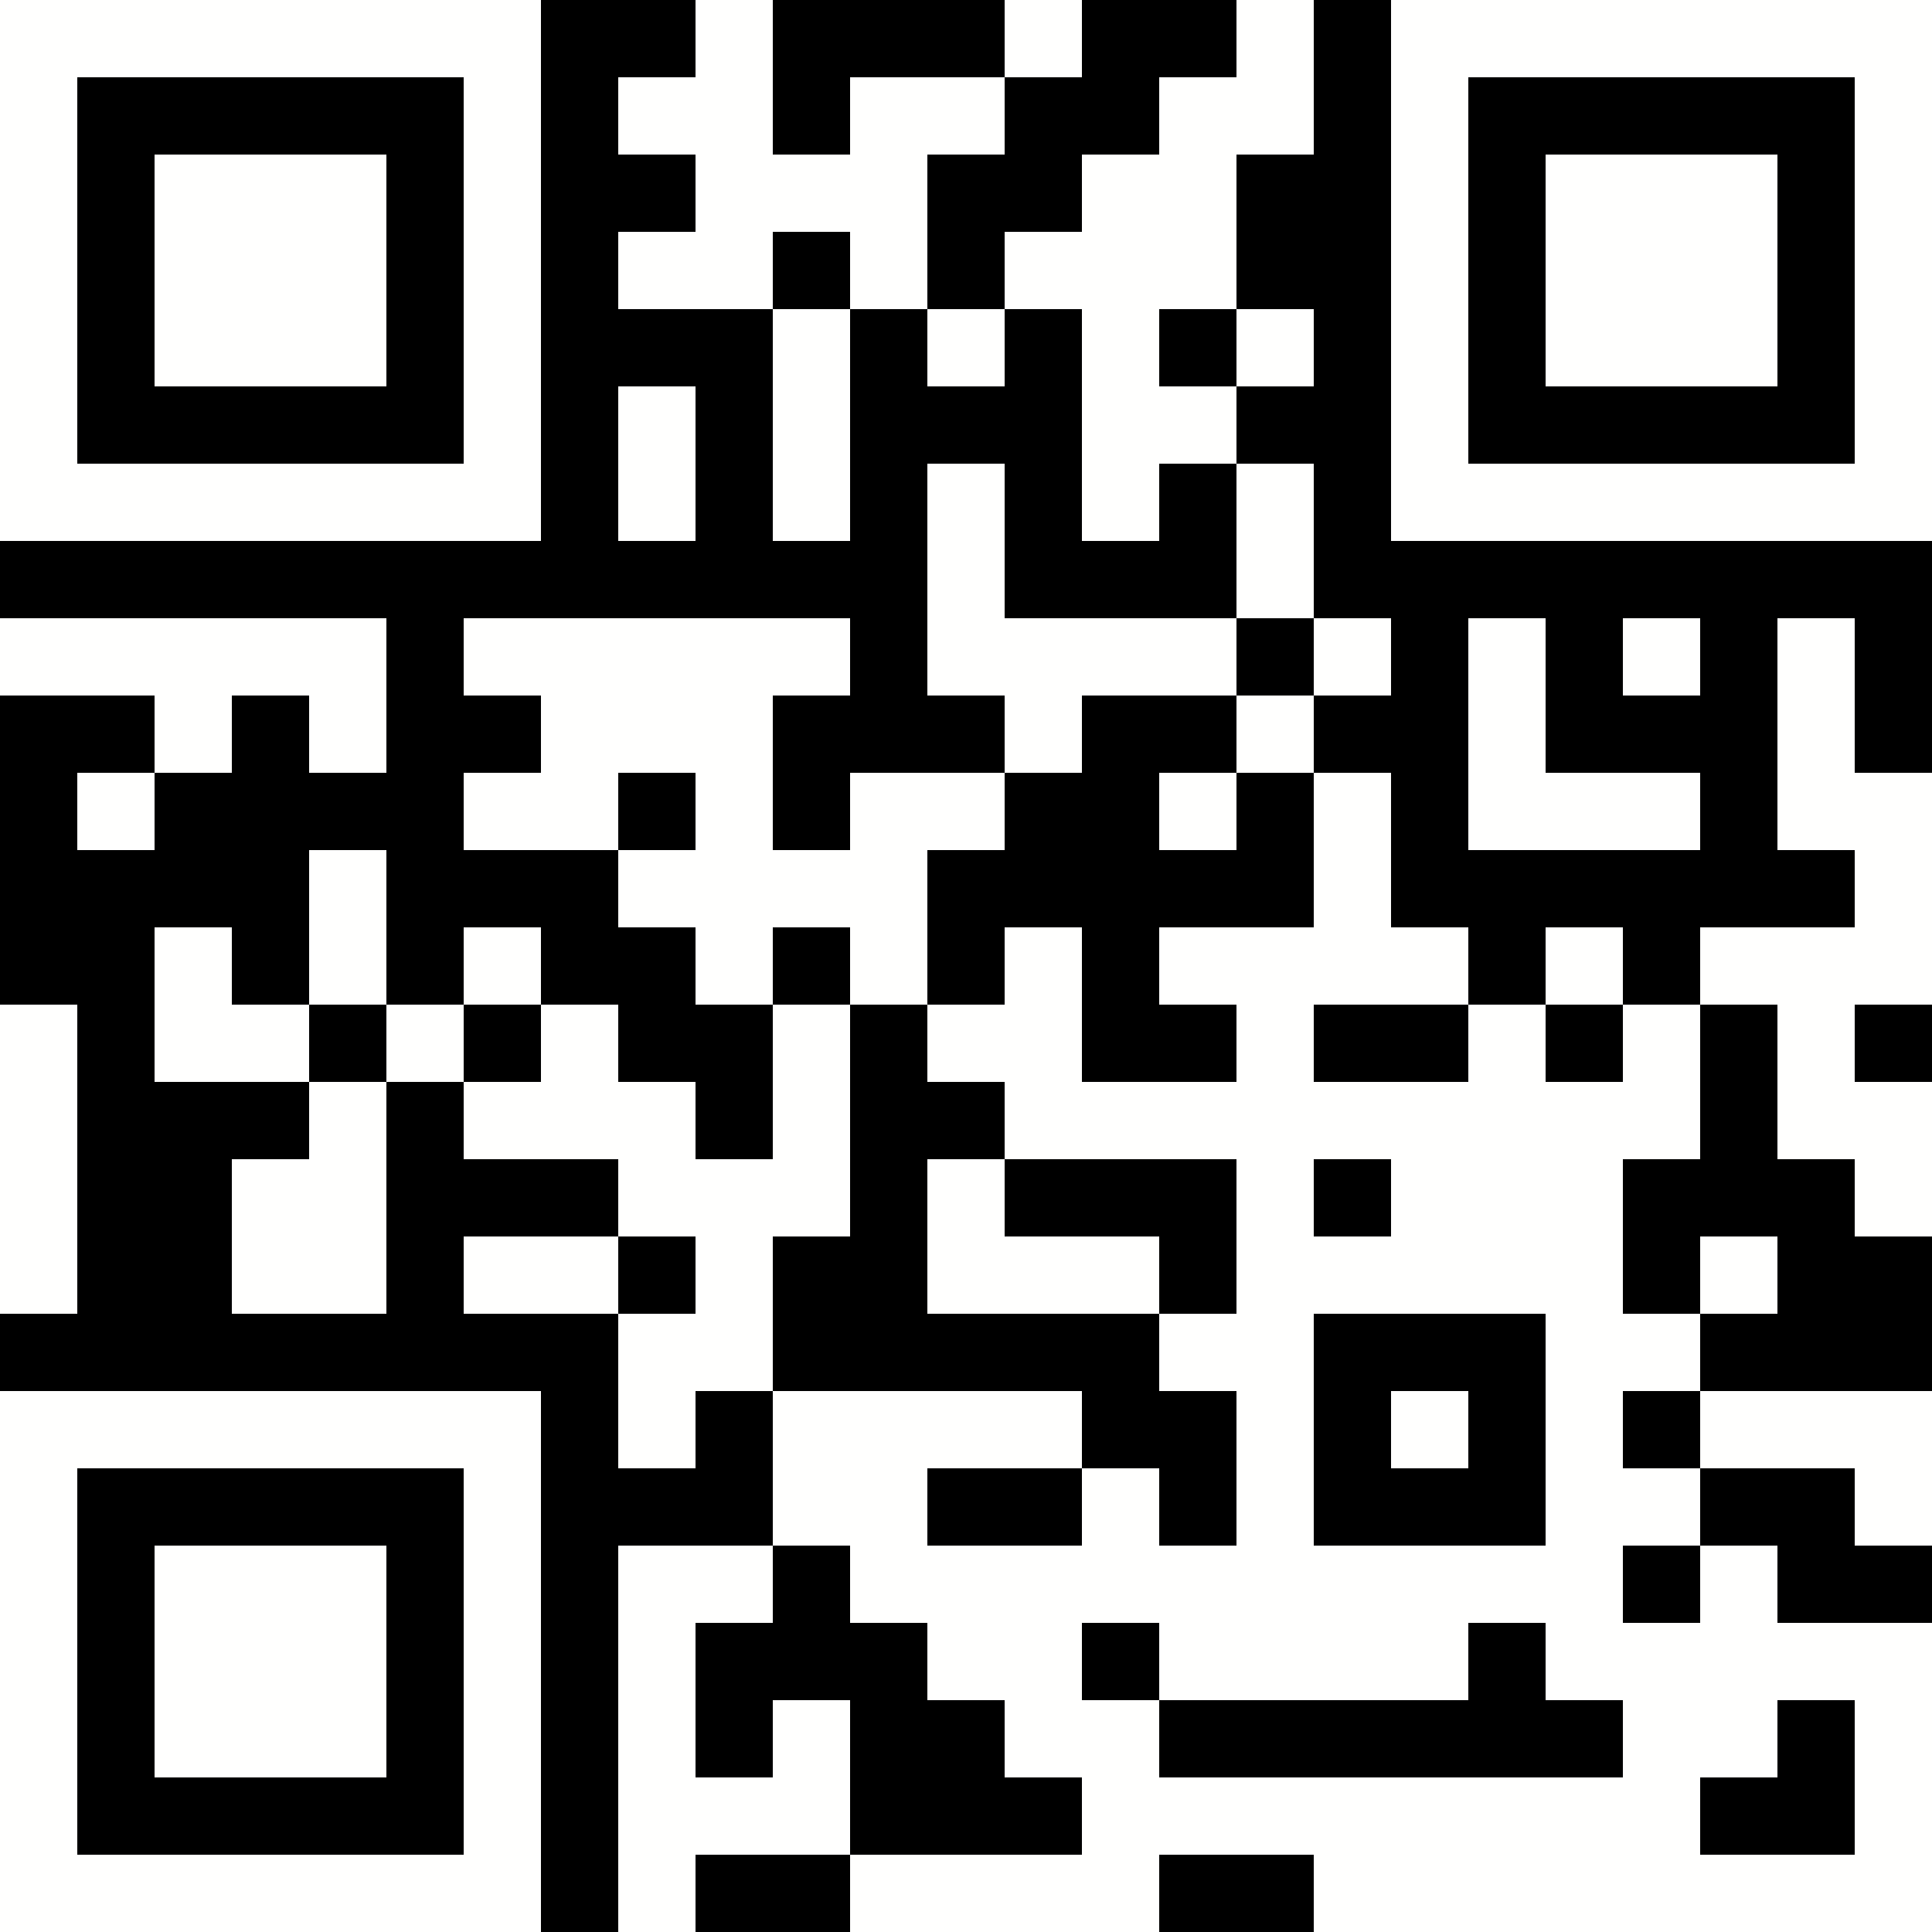
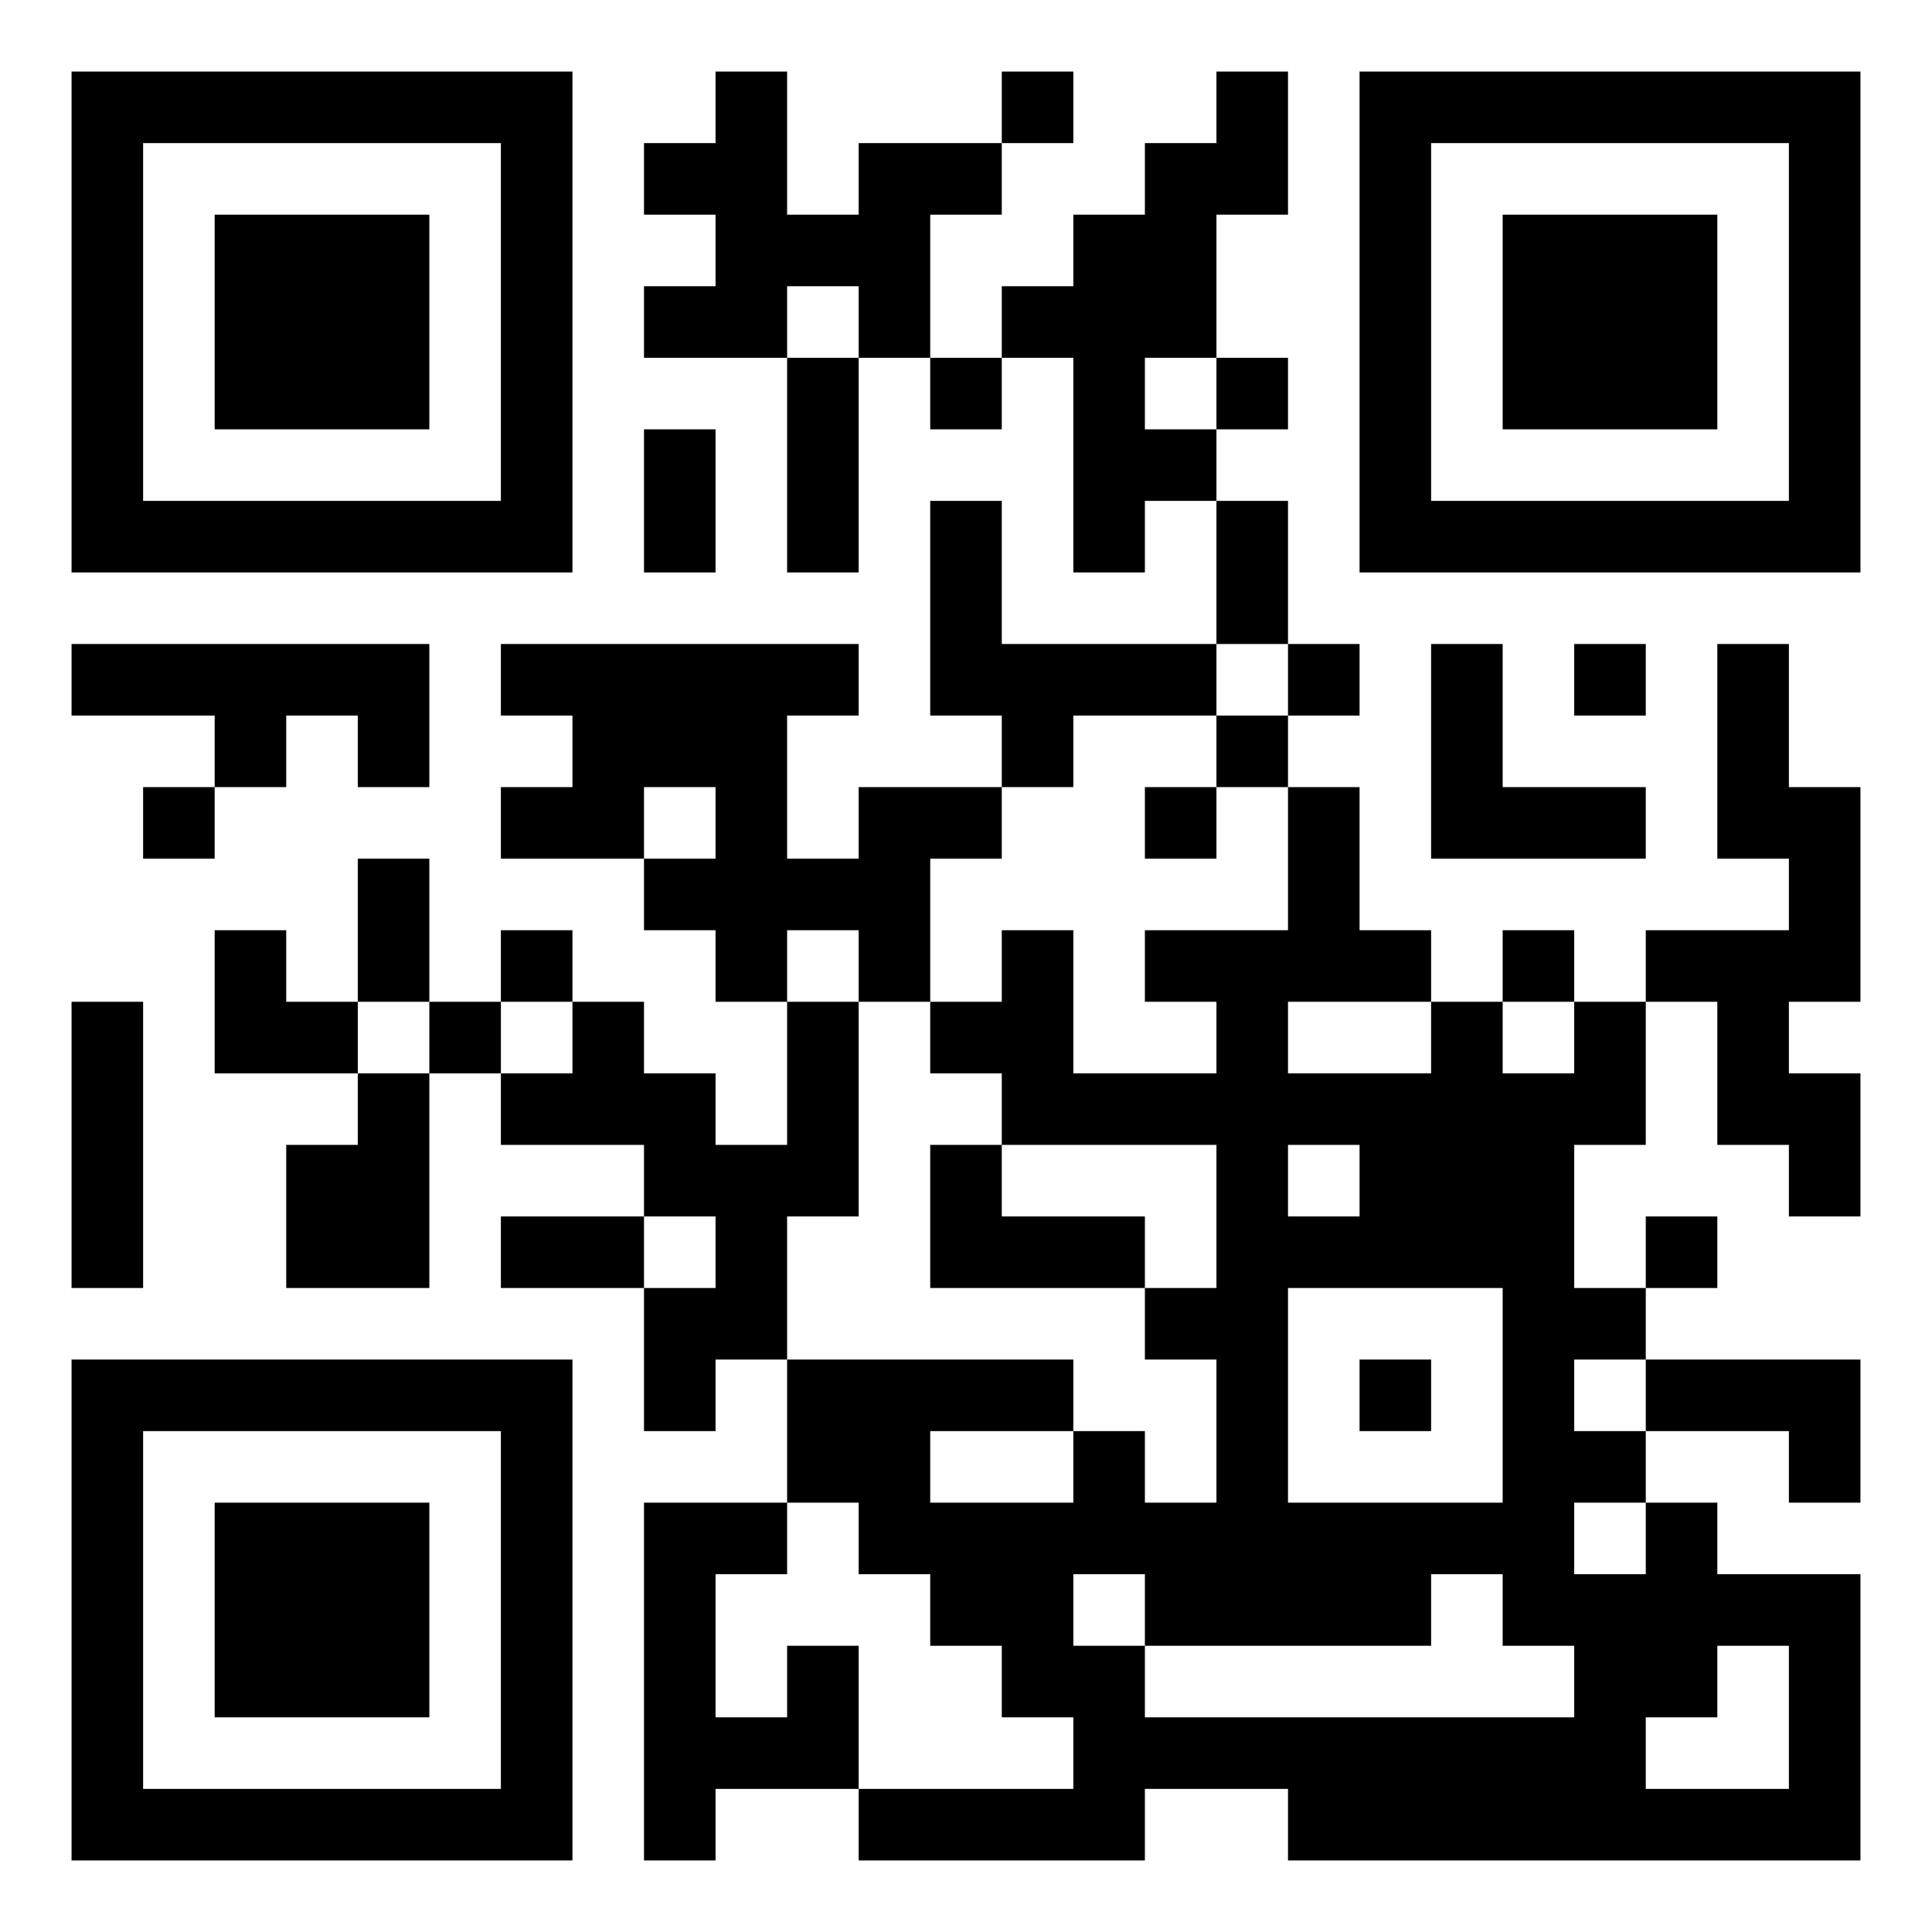
- <svg xmlns="http://www.w3.org/2000/svg" version="1.1" width="250" height="250">
-   <rect style="fill:rgb(0, 0, 0);fill-opacity:1" x="0" y="0" width="250" height="250" />
+ <svg xmlns="http://www.w3.org/2000/svg" version="1.1" width="270" height="270">
+   <rect style="fill:rgb(255, 255, 255);fill-opacity:1" x="0" y="0" width="270" height="270" />
  <g id="elements">
-     <path style="fill:rgb(255, 255, 254)" d="M 0,0 l 10,0 0,10 -10,0 z M 10,0 l 10,0 0,10 -10,0 z M 20,0 l 10,0 0,10 -10,0 z M 30,0 l 10,0 0,10 -10,0 z M 40,0 l 10,0 0,10 -10,0 z M 50,0 l 10,0 0,10 -10,0 z M 60,0 l 10,0 0,10 -10,0 z M 90,0 l 10,0 0,10 -10,0 z M 130,0 l 10,0 0,10 -10,0 z M 160,0 l 10,0 0,10 -10,0 z M 180,0 l 10,0 0,10 -10,0 z M 190,0 l 10,0 0,10 -10,0 z M 200,0 l 10,0 0,10 -10,0 z M 210,0 l 10,0 0,10 -10,0 z M 220,0 l 10,0 0,10 -10,0 z M 230,0 l 10,0 0,10 -10,0 z M 240,0 l 10,0 0,10 -10,0 z M 0,10 l 10,0 0,10 -10,0 z M 60,10 l 10,0 0,10 -10,0 z M 80,10 l 10,0 0,10 -10,0 z M 90,10 l 10,0 0,10 -10,0 z M 110,10 l 10,0 0,10 -10,0 z M 120,10 l 10,0 0,10 -10,0 z M 150,10 l 10,0 0,10 -10,0 z M 160,10 l 10,0 0,10 -10,0 z M 180,10 l 10,0 0,10 -10,0 z M 240,10 l 10,0 0,10 -10,0 z M 0,20 l 10,0 0,10 -10,0 z M 20,20 l 10,0 0,10 -10,0 z M 30,20 l 10,0 0,10 -10,0 z M 40,20 l 10,0 0,10 -10,0 z M 60,20 l 10,0 0,10 -10,0 z M 90,20 l 10,0 0,10 -10,0 z M 100,20 l 10,0 0,10 -10,0 z M 110,20 l 10,0 0,10 -10,0 z M 140,20 l 10,0 0,10 -10,0 z M 150,20 l 10,0 0,10 -10,0 z M 180,20 l 10,0 0,10 -10,0 z M 200,20 l 10,0 0,10 -10,0 z M 210,20 l 10,0 0,10 -10,0 z M 220,20 l 10,0 0,10 -10,0 z M 240,20 l 10,0 0,10 -10,0 z M 0,30 l 10,0 0,10 -10,0 z M 20,30 l 10,0 0,10 -10,0 z M 30,30 l 10,0 0,10 -10,0 z M 40,30 l 10,0 0,10 -10,0 z M 60,30 l 10,0 0,10 -10,0 z M 80,30 l 10,0 0,10 -10,0 z M 90,30 l 10,0 0,10 -10,0 z M 110,30 l 10,0 0,10 -10,0 z M 130,30 l 10,0 0,10 -10,0 z M 140,30 l 10,0 0,10 -10,0 z M 150,30 l 10,0 0,10 -10,0 z M 180,30 l 10,0 0,10 -10,0 z M 200,30 l 10,0 0,10 -10,0 z M 210,30 l 10,0 0,10 -10,0 z M 220,30 l 10,0 0,10 -10,0 z M 240,30 l 10,0 0,10 -10,0 z M 0,40 l 10,0 0,10 -10,0 z M 20,40 l 10,0 0,10 -10,0 z M 30,40 l 10,0 0,10 -10,0 z M 40,40 l 10,0 0,10 -10,0 z M 60,40 l 10,0 0,10 -10,0 z M 100,40 l 10,0 0,10 -10,0 z M 120,40 l 10,0 0,10 -10,0 z M 140,40 l 10,0 0,10 -10,0 z M 160,40 l 10,0 0,10 -10,0 z M 180,40 l 10,0 0,10 -10,0 z M 200,40 l 10,0 0,10 -10,0 z M 210,40 l 10,0 0,10 -10,0 z M 220,40 l 10,0 0,10 -10,0 z M 240,40 l 10,0 0,10 -10,0 z M 0,50 l 10,0 0,10 -10,0 z M 60,50 l 10,0 0,10 -10,0 z M 80,50 l 10,0 0,10 -10,0 z M 100,50 l 10,0 0,10 -10,0 z M 140,50 l 10,0 0,10 -10,0 z M 150,50 l 10,0 0,10 -10,0 z M 180,50 l 10,0 0,10 -10,0 z M 240,50 l 10,0 0,10 -10,0 z M 0,60 l 10,0 0,10 -10,0 z M 10,60 l 10,0 0,10 -10,0 z M 20,60 l 10,0 0,10 -10,0 z M 30,60 l 10,0 0,10 -10,0 z M 40,60 l 10,0 0,10 -10,0 z M 50,60 l 10,0 0,10 -10,0 z M 60,60 l 10,0 0,10 -10,0 z M 80,60 l 10,0 0,10 -10,0 z M 100,60 l 10,0 0,10 -10,0 z M 120,60 l 10,0 0,10 -10,0 z M 140,60 l 10,0 0,10 -10,0 z M 160,60 l 10,0 0,10 -10,0 z M 180,60 l 10,0 0,10 -10,0 z M 190,60 l 10,0 0,10 -10,0 z M 200,60 l 10,0 0,10 -10,0 z M 210,60 l 10,0 0,10 -10,0 z M 220,60 l 10,0 0,10 -10,0 z M 230,60 l 10,0 0,10 -10,0 z M 240,60 l 10,0 0,10 -10,0 z M 120,70 l 10,0 0,10 -10,0 z M 160,70 l 10,0 0,10 -10,0 z M 0,80 l 10,0 0,10 -10,0 z M 10,80 l 10,0 0,10 -10,0 z M 20,80 l 10,0 0,10 -10,0 z M 30,80 l 10,0 0,10 -10,0 z M 40,80 l 10,0 0,10 -10,0 z M 60,80 l 10,0 0,10 -10,0 z M 70,80 l 10,0 0,10 -10,0 z M 80,80 l 10,0 0,10 -10,0 z M 90,80 l 10,0 0,10 -10,0 z M 100,80 l 10,0 0,10 -10,0 z M 120,80 l 10,0 0,10 -10,0 z M 130,80 l 10,0 0,10 -10,0 z M 140,80 l 10,0 0,10 -10,0 z M 150,80 l 10,0 0,10 -10,0 z M 170,80 l 10,0 0,10 -10,0 z M 190,80 l 10,0 0,10 -10,0 z M 210,80 l 10,0 0,10 -10,0 z M 230,80 l 10,0 0,10 -10,0 z M 20,90 l 10,0 0,10 -10,0 z M 40,90 l 10,0 0,10 -10,0 z M 70,90 l 10,0 0,10 -10,0 z M 80,90 l 10,0 0,10 -10,0 z M 90,90 l 10,0 0,10 -10,0 z M 130,90 l 10,0 0,10 -10,0 z M 160,90 l 10,0 0,10 -10,0 z M 190,90 l 10,0 0,10 -10,0 z M 230,90 l 10,0 0,10 -10,0 z M 10,100 l 10,0 0,10 -10,0 z M 60,100 l 10,0 0,10 -10,0 z M 70,100 l 10,0 0,10 -10,0 z M 90,100 l 10,0 0,10 -10,0 z M 110,100 l 10,0 0,10 -10,0 z M 120,100 l 10,0 0,10 -10,0 z M 150,100 l 10,0 0,10 -10,0 z M 170,100 l 10,0 0,10 -10,0 z M 190,100 l 10,0 0,10 -10,0 z M 200,100 l 10,0 0,10 -10,0 z M 210,100 l 10,0 0,10 -10,0 z M 230,100 l 10,0 0,10 -10,0 z M 240,100 l 10,0 0,10 -10,0 z M 40,110 l 10,0 0,10 -10,0 z M 80,110 l 10,0 0,10 -10,0 z M 90,110 l 10,0 0,10 -10,0 z M 100,110 l 10,0 0,10 -10,0 z M 110,110 l 10,0 0,10 -10,0 z M 170,110 l 10,0 0,10 -10,0 z M 240,110 l 10,0 0,10 -10,0 z M 20,120 l 10,0 0,10 -10,0 z M 40,120 l 10,0 0,10 -10,0 z M 60,120 l 10,0 0,10 -10,0 z M 90,120 l 10,0 0,10 -10,0 z M 110,120 l 10,0 0,10 -10,0 z M 130,120 l 10,0 0,10 -10,0 z M 150,120 l 10,0 0,10 -10,0 z M 160,120 l 10,0 0,10 -10,0 z M 170,120 l 10,0 0,10 -10,0 z M 180,120 l 10,0 0,10 -10,0 z M 200,120 l 10,0 0,10 -10,0 z M 220,120 l 10,0 0,10 -10,0 z M 230,120 l 10,0 0,10 -10,0 z M 240,120 l 10,0 0,10 -10,0 z M 0,130 l 10,0 0,10 -10,0 z M 20,130 l 10,0 0,10 -10,0 z M 30,130 l 10,0 0,10 -10,0 z M 50,130 l 10,0 0,10 -10,0 z M 70,130 l 10,0 0,10 -10,0 z M 100,130 l 10,0 0,10 -10,0 z M 120,130 l 10,0 0,10 -10,0 z M 130,130 l 10,0 0,10 -10,0 z M 160,130 l 10,0 0,10 -10,0 z M 190,130 l 10,0 0,10 -10,0 z M 210,130 l 10,0 0,10 -10,0 z M 230,130 l 10,0 0,10 -10,0 z M 0,140 l 10,0 0,10 -10,0 z M 40,140 l 10,0 0,10 -10,0 z M 60,140 l 10,0 0,10 -10,0 z M 70,140 l 10,0 0,10 -10,0 z M 80,140 l 10,0 0,10 -10,0 z M 100,140 l 10,0 0,10 -10,0 z M 130,140 l 10,0 0,10 -10,0 z M 140,140 l 10,0 0,10 -10,0 z M 150,140 l 10,0 0,10 -10,0 z M 160,140 l 10,0 0,10 -10,0 z M 170,140 l 10,0 0,10 -10,0 z M 180,140 l 10,0 0,10 -10,0 z M 190,140 l 10,0 0,10 -10,0 z M 200,140 l 10,0 0,10 -10,0 z M 210,140 l 10,0 0,10 -10,0 z M 230,140 l 10,0 0,10 -10,0 z M 240,140 l 10,0 0,10 -10,0 z M 0,150 l 10,0 0,10 -10,0 z M 30,150 l 10,0 0,10 -10,0 z M 40,150 l 10,0 0,10 -10,0 z M 80,150 l 10,0 0,10 -10,0 z M 90,150 l 10,0 0,10 -10,0 z M 100,150 l 10,0 0,10 -10,0 z M 120,150 l 10,0 0,10 -10,0 z M 160,150 l 10,0 0,10 -10,0 z M 180,150 l 10,0 0,10 -10,0 z M 190,150 l 10,0 0,10 -10,0 z M 200,150 l 10,0 0,10 -10,0 z M 240,150 l 10,0 0,10 -10,0 z M 0,160 l 10,0 0,10 -10,0 z M 30,160 l 10,0 0,10 -10,0 z M 40,160 l 10,0 0,10 -10,0 z M 60,160 l 10,0 0,10 -10,0 z M 70,160 l 10,0 0,10 -10,0 z M 90,160 l 10,0 0,10 -10,0 z M 120,160 l 10,0 0,10 -10,0 z M 130,160 l 10,0 0,10 -10,0 z M 140,160 l 10,0 0,10 -10,0 z M 160,160 l 10,0 0,10 -10,0 z M 170,160 l 10,0 0,10 -10,0 z M 180,160 l 10,0 0,10 -10,0 z M 190,160 l 10,0 0,10 -10,0 z M 200,160 l 10,0 0,10 -10,0 z M 220,160 l 10,0 0,10 -10,0 z M 80,170 l 10,0 0,10 -10,0 z M 90,170 l 10,0 0,10 -10,0 z M 150,170 l 10,0 0,10 -10,0 z M 160,170 l 10,0 0,10 -10,0 z M 200,170 l 10,0 0,10 -10,0 z M 210,170 l 10,0 0,10 -10,0 z M 0,180 l 10,0 0,10 -10,0 z M 10,180 l 10,0 0,10 -10,0 z M 20,180 l 10,0 0,10 -10,0 z M 30,180 l 10,0 0,10 -10,0 z M 40,180 l 10,0 0,10 -10,0 z M 50,180 l 10,0 0,10 -10,0 z M 60,180 l 10,0 0,10 -10,0 z M 80,180 l 10,0 0,10 -10,0 z M 100,180 l 10,0 0,10 -10,0 z M 110,180 l 10,0 0,10 -10,0 z M 120,180 l 10,0 0,10 -10,0 z M 130,180 l 10,0 0,10 -10,0 z M 160,180 l 10,0 0,10 -10,0 z M 180,180 l 10,0 0,10 -10,0 z M 200,180 l 10,0 0,10 -10,0 z M 220,180 l 10,0 0,10 -10,0 z M 230,180 l 10,0 0,10 -10,0 z M 240,180 l 10,0 0,10 -10,0 z M 0,190 l 10,0 0,10 -10,0 z M 60,190 l 10,0 0,10 -10,0 z M 100,190 l 10,0 0,10 -10,0 z M 110,190 l 10,0 0,10 -10,0 z M 140,190 l 10,0 0,10 -10,0 z M 160,190 l 10,0 0,10 -10,0 z M 200,190 l 10,0 0,10 -10,0 z M 210,190 l 10,0 0,10 -10,0 z M 240,190 l 10,0 0,10 -10,0 z M 0,200 l 10,0 0,10 -10,0 z M 20,200 l 10,0 0,10 -10,0 z M 30,200 l 10,0 0,10 -10,0 z M 40,200 l 10,0 0,10 -10,0 z M 60,200 l 10,0 0,10 -10,0 z M 80,200 l 10,0 0,10 -10,0 z M 90,200 l 10,0 0,10 -10,0 z M 110,200 l 10,0 0,10 -10,0 z M 120,200 l 10,0 0,10 -10,0 z M 130,200 l 10,0 0,10 -10,0 z M 140,200 l 10,0 0,10 -10,0 z M 150,200 l 10,0 0,10 -10,0 z M 160,200 l 10,0 0,10 -10,0 z M 170,200 l 10,0 0,10 -10,0 z M 180,200 l 10,0 0,10 -10,0 z M 190,200 l 10,0 0,10 -10,0 z M 200,200 l 10,0 0,10 -10,0 z M 220,200 l 10,0 0,10 -10,0 z M 0,210 l 10,0 0,10 -10,0 z M 20,210 l 10,0 0,10 -10,0 z M 30,210 l 10,0 0,10 -10,0 z M 40,210 l 10,0 0,10 -10,0 z M 60,210 l 10,0 0,10 -10,0 z M 80,210 l 10,0 0,10 -10,0 z M 120,210 l 10,0 0,10 -10,0 z M 130,210 l 10,0 0,10 -10,0 z M 150,210 l 10,0 0,10 -10,0 z M 160,210 l 10,0 0,10 -10,0 z M 170,210 l 10,0 0,10 -10,0 z M 180,210 l 10,0 0,10 -10,0 z M 200,210 l 10,0 0,10 -10,0 z M 210,210 l 10,0 0,10 -10,0 z M 220,210 l 10,0 0,10 -10,0 z M 230,210 l 10,0 0,10 -10,0 z M 240,210 l 10,0 0,10 -10,0 z M 0,220 l 10,0 0,10 -10,0 z M 20,220 l 10,0 0,10 -10,0 z M 30,220 l 10,0 0,10 -10,0 z M 40,220 l 10,0 0,10 -10,0 z M 60,220 l 10,0 0,10 -10,0 z M 80,220 l 10,0 0,10 -10,0 z M 100,220 l 10,0 0,10 -10,0 z M 130,220 l 10,0 0,10 -10,0 z M 140,220 l 10,0 0,10 -10,0 z M 210,220 l 10,0 0,10 -10,0 z M 220,220 l 10,0 0,10 -10,0 z M 240,220 l 10,0 0,10 -10,0 z M 0,230 l 10,0 0,10 -10,0 z M 60,230 l 10,0 0,10 -10,0 z M 80,230 l 10,0 0,10 -10,0 z M 90,230 l 10,0 0,10 -10,0 z M 100,230 l 10,0 0,10 -10,0 z M 140,230 l 10,0 0,10 -10,0 z M 150,230 l 10,0 0,10 -10,0 z M 160,230 l 10,0 0,10 -10,0 z M 170,230 l 10,0 0,10 -10,0 z M 180,230 l 10,0 0,10 -10,0 z M 190,230 l 10,0 0,10 -10,0 z M 200,230 l 10,0 0,10 -10,0 z M 210,230 l 10,0 0,10 -10,0 z M 240,230 l 10,0 0,10 -10,0 z M 0,240 l 10,0 0,10 -10,0 z M 10,240 l 10,0 0,10 -10,0 z M 20,240 l 10,0 0,10 -10,0 z M 30,240 l 10,0 0,10 -10,0 z M 40,240 l 10,0 0,10 -10,0 z M 50,240 l 10,0 0,10 -10,0 z M 60,240 l 10,0 0,10 -10,0 z M 80,240 l 10,0 0,10 -10,0 z M 110,240 l 10,0 0,10 -10,0 z M 120,240 l 10,0 0,10 -10,0 z M 130,240 l 10,0 0,10 -10,0 z M 140,240 l 10,0 0,10 -10,0 z M 170,240 l 10,0 0,10 -10,0 z M 180,240 l 10,0 0,10 -10,0 z M 190,240 l 10,0 0,10 -10,0 z M 200,240 l 10,0 0,10 -10,0 z M 210,240 l 10,0 0,10 -10,0 z M 220,240 l 10,0 0,10 -10,0 z M 230,240 l 10,0 0,10 -10,0 z M 240,240 l 10,0 0,10 -10,0 z " />
+     <path style="fill:rgb(0, 0, 0)" d="M 10,10 l 10,0 0,10 -10,0 z M 20,10 l 10,0 0,10 -10,0 z M 30,10 l 10,0 0,10 -10,0 z M 40,10 l 10,0 0,10 -10,0 z M 50,10 l 10,0 0,10 -10,0 z M 60,10 l 10,0 0,10 -10,0 z M 70,10 l 10,0 0,10 -10,0 z M 100,10 l 10,0 0,10 -10,0 z M 140,10 l 10,0 0,10 -10,0 z M 170,10 l 10,0 0,10 -10,0 z M 190,10 l 10,0 0,10 -10,0 z M 200,10 l 10,0 0,10 -10,0 z M 210,10 l 10,0 0,10 -10,0 z M 220,10 l 10,0 0,10 -10,0 z M 230,10 l 10,0 0,10 -10,0 z M 240,10 l 10,0 0,10 -10,0 z M 250,10 l 10,0 0,10 -10,0 z M 10,20 l 10,0 0,10 -10,0 z M 70,20 l 10,0 0,10 -10,0 z M 90,20 l 10,0 0,10 -10,0 z M 100,20 l 10,0 0,10 -10,0 z M 120,20 l 10,0 0,10 -10,0 z M 130,20 l 10,0 0,10 -10,0 z M 160,20 l 10,0 0,10 -10,0 z M 170,20 l 10,0 0,10 -10,0 z M 190,20 l 10,0 0,10 -10,0 z M 250,20 l 10,0 0,10 -10,0 z M 10,30 l 10,0 0,10 -10,0 z M 30,30 l 10,0 0,10 -10,0 z M 40,30 l 10,0 0,10 -10,0 z M 50,30 l 10,0 0,10 -10,0 z M 70,30 l 10,0 0,10 -10,0 z M 100,30 l 10,0 0,10 -10,0 z M 110,30 l 10,0 0,10 -10,0 z M 120,30 l 10,0 0,10 -10,0 z M 150,30 l 10,0 0,10 -10,0 z M 160,30 l 10,0 0,10 -10,0 z M 190,30 l 10,0 0,10 -10,0 z M 210,30 l 10,0 0,10 -10,0 z M 220,30 l 10,0 0,10 -10,0 z M 230,30 l 10,0 0,10 -10,0 z M 250,30 l 10,0 0,10 -10,0 z M 10,40 l 10,0 0,10 -10,0 z M 30,40 l 10,0 0,10 -10,0 z M 40,40 l 10,0 0,10 -10,0 z M 50,40 l 10,0 0,10 -10,0 z M 70,40 l 10,0 0,10 -10,0 z M 90,40 l 10,0 0,10 -10,0 z M 100,40 l 10,0 0,10 -10,0 z M 120,40 l 10,0 0,10 -10,0 z M 140,40 l 10,0 0,10 -10,0 z M 150,40 l 10,0 0,10 -10,0 z M 160,40 l 10,0 0,10 -10,0 z M 190,40 l 10,0 0,10 -10,0 z M 210,40 l 10,0 0,10 -10,0 z M 220,40 l 10,0 0,10 -10,0 z M 230,40 l 10,0 0,10 -10,0 z M 250,40 l 10,0 0,10 -10,0 z M 10,50 l 10,0 0,10 -10,0 z M 30,50 l 10,0 0,10 -10,0 z M 40,50 l 10,0 0,10 -10,0 z M 50,50 l 10,0 0,10 -10,0 z M 70,50 l 10,0 0,10 -10,0 z M 110,50 l 10,0 0,10 -10,0 z M 130,50 l 10,0 0,10 -10,0 z M 150,50 l 10,0 0,10 -10,0 z M 170,50 l 10,0 0,10 -10,0 z M 190,50 l 10,0 0,10 -10,0 z M 210,50 l 10,0 0,10 -10,0 z M 220,50 l 10,0 0,10 -10,0 z M 230,50 l 10,0 0,10 -10,0 z M 250,50 l 10,0 0,10 -10,0 z M 10,60 l 10,0 0,10 -10,0 z M 70,60 l 10,0 0,10 -10,0 z M 90,60 l 10,0 0,10 -10,0 z M 110,60 l 10,0 0,10 -10,0 z M 150,60 l 10,0 0,10 -10,0 z M 160,60 l 10,0 0,10 -10,0 z M 190,60 l 10,0 0,10 -10,0 z M 250,60 l 10,0 0,10 -10,0 z M 10,70 l 10,0 0,10 -10,0 z M 20,70 l 10,0 0,10 -10,0 z M 30,70 l 10,0 0,10 -10,0 z M 40,70 l 10,0 0,10 -10,0 z M 50,70 l 10,0 0,10 -10,0 z M 60,70 l 10,0 0,10 -10,0 z M 70,70 l 10,0 0,10 -10,0 z M 90,70 l 10,0 0,10 -10,0 z M 110,70 l 10,0 0,10 -10,0 z M 130,70 l 10,0 0,10 -10,0 z M 150,70 l 10,0 0,10 -10,0 z M 170,70 l 10,0 0,10 -10,0 z M 190,70 l 10,0 0,10 -10,0 z M 200,70 l 10,0 0,10 -10,0 z M 210,70 l 10,0 0,10 -10,0 z M 220,70 l 10,0 0,10 -10,0 z M 230,70 l 10,0 0,10 -10,0 z M 240,70 l 10,0 0,10 -10,0 z M 250,70 l 10,0 0,10 -10,0 z M 130,80 l 10,0 0,10 -10,0 z M 170,80 l 10,0 0,10 -10,0 z M 10,90 l 10,0 0,10 -10,0 z M 20,90 l 10,0 0,10 -10,0 z M 30,90 l 10,0 0,10 -10,0 z M 40,90 l 10,0 0,10 -10,0 z M 50,90 l 10,0 0,10 -10,0 z M 70,90 l 10,0 0,10 -10,0 z M 80,90 l 10,0 0,10 -10,0 z M 90,90 l 10,0 0,10 -10,0 z M 100,90 l 10,0 0,10 -10,0 z M 110,90 l 10,0 0,10 -10,0 z M 130,90 l 10,0 0,10 -10,0 z M 140,90 l 10,0 0,10 -10,0 z M 150,90 l 10,0 0,10 -10,0 z M 160,90 l 10,0 0,10 -10,0 z M 180,90 l 10,0 0,10 -10,0 z M 200,90 l 10,0 0,10 -10,0 z M 220,90 l 10,0 0,10 -10,0 z M 240,90 l 10,0 0,10 -10,0 z M 30,100 l 10,0 0,10 -10,0 z M 50,100 l 10,0 0,10 -10,0 z M 80,100 l 10,0 0,10 -10,0 z M 90,100 l 10,0 0,10 -10,0 z M 100,100 l 10,0 0,10 -10,0 z M 140,100 l 10,0 0,10 -10,0 z M 170,100 l 10,0 0,10 -10,0 z M 200,100 l 10,0 0,10 -10,0 z M 240,100 l 10,0 0,10 -10,0 z M 20,110 l 10,0 0,10 -10,0 z M 70,110 l 10,0 0,10 -10,0 z M 80,110 l 10,0 0,10 -10,0 z M 100,110 l 10,0 0,10 -10,0 z M 120,110 l 10,0 0,10 -10,0 z M 130,110 l 10,0 0,10 -10,0 z M 160,110 l 10,0 0,10 -10,0 z M 180,110 l 10,0 0,10 -10,0 z M 200,110 l 10,0 0,10 -10,0 z M 210,110 l 10,0 0,10 -10,0 z M 220,110 l 10,0 0,10 -10,0 z M 240,110 l 10,0 0,10 -10,0 z M 250,110 l 10,0 0,10 -10,0 z M 50,120 l 10,0 0,10 -10,0 z M 90,120 l 10,0 0,10 -10,0 z M 100,120 l 10,0 0,10 -10,0 z M 110,120 l 10,0 0,10 -10,0 z M 120,120 l 10,0 0,10 -10,0 z M 180,120 l 10,0 0,10 -10,0 z M 250,120 l 10,0 0,10 -10,0 z M 30,130 l 10,0 0,10 -10,0 z M 50,130 l 10,0 0,10 -10,0 z M 70,130 l 10,0 0,10 -10,0 z M 100,130 l 10,0 0,10 -10,0 z M 120,130 l 10,0 0,10 -10,0 z M 140,130 l 10,0 0,10 -10,0 z M 160,130 l 10,0 0,10 -10,0 z M 170,130 l 10,0 0,10 -10,0 z M 180,130 l 10,0 0,10 -10,0 z M 190,130 l 10,0 0,10 -10,0 z M 210,130 l 10,0 0,10 -10,0 z M 230,130 l 10,0 0,10 -10,0 z M 240,130 l 10,0 0,10 -10,0 z M 250,130 l 10,0 0,10 -10,0 z M 10,140 l 10,0 0,10 -10,0 z M 30,140 l 10,0 0,10 -10,0 z M 40,140 l 10,0 0,10 -10,0 z M 60,140 l 10,0 0,10 -10,0 z M 80,140 l 10,0 0,10 -10,0 z M 110,140 l 10,0 0,10 -10,0 z M 130,140 l 10,0 0,10 -10,0 z M 140,140 l 10,0 0,10 -10,0 z M 170,140 l 10,0 0,10 -10,0 z M 200,140 l 10,0 0,10 -10,0 z M 220,140 l 10,0 0,10 -10,0 z M 240,140 l 10,0 0,10 -10,0 z M 10,150 l 10,0 0,10 -10,0 z M 50,150 l 10,0 0,10 -10,0 z M 70,150 l 10,0 0,10 -10,0 z M 80,150 l 10,0 0,10 -10,0 z M 90,150 l 10,0 0,10 -10,0 z M 110,150 l 10,0 0,10 -10,0 z M 140,150 l 10,0 0,10 -10,0 z M 150,150 l 10,0 0,10 -10,0 z M 160,150 l 10,0 0,10 -10,0 z M 170,150 l 10,0 0,10 -10,0 z M 180,150 l 10,0 0,10 -10,0 z M 190,150 l 10,0 0,10 -10,0 z M 200,150 l 10,0 0,10 -10,0 z M 210,150 l 10,0 0,10 -10,0 z M 220,150 l 10,0 0,10 -10,0 z M 240,150 l 10,0 0,10 -10,0 z M 250,150 l 10,0 0,10 -10,0 z M 10,160 l 10,0 0,10 -10,0 z M 40,160 l 10,0 0,10 -10,0 z M 50,160 l 10,0 0,10 -10,0 z M 90,160 l 10,0 0,10 -10,0 z M 100,160 l 10,0 0,10 -10,0 z M 110,160 l 10,0 0,10 -10,0 z M 130,160 l 10,0 0,10 -10,0 z M 170,160 l 10,0 0,10 -10,0 z M 190,160 l 10,0 0,10 -10,0 z M 200,160 l 10,0 0,10 -10,0 z M 210,160 l 10,0 0,10 -10,0 z M 250,160 l 10,0 0,10 -10,0 z M 10,170 l 10,0 0,10 -10,0 z M 40,170 l 10,0 0,10 -10,0 z M 50,170 l 10,0 0,10 -10,0 z M 70,170 l 10,0 0,10 -10,0 z M 80,170 l 10,0 0,10 -10,0 z M 100,170 l 10,0 0,10 -10,0 z M 130,170 l 10,0 0,10 -10,0 z M 140,170 l 10,0 0,10 -10,0 z M 150,170 l 10,0 0,10 -10,0 z M 170,170 l 10,0 0,10 -10,0 z M 180,170 l 10,0 0,10 -10,0 z M 190,170 l 10,0 0,10 -10,0 z M 200,170 l 10,0 0,10 -10,0 z M 210,170 l 10,0 0,10 -10,0 z M 230,170 l 10,0 0,10 -10,0 z M 90,180 l 10,0 0,10 -10,0 z M 100,180 l 10,0 0,10 -10,0 z M 160,180 l 10,0 0,10 -10,0 z M 170,180 l 10,0 0,10 -10,0 z M 210,180 l 10,0 0,10 -10,0 z M 220,180 l 10,0 0,10 -10,0 z M 10,190 l 10,0 0,10 -10,0 z M 20,190 l 10,0 0,10 -10,0 z M 30,190 l 10,0 0,10 -10,0 z M 40,190 l 10,0 0,10 -10,0 z M 50,190 l 10,0 0,10 -10,0 z M 60,190 l 10,0 0,10 -10,0 z M 70,190 l 10,0 0,10 -10,0 z M 90,190 l 10,0 0,10 -10,0 z M 110,190 l 10,0 0,10 -10,0 z M 120,190 l 10,0 0,10 -10,0 z M 130,190 l 10,0 0,10 -10,0 z M 140,190 l 10,0 0,10 -10,0 z M 170,190 l 10,0 0,10 -10,0 z M 190,190 l 10,0 0,10 -10,0 z M 210,190 l 10,0 0,10 -10,0 z M 230,190 l 10,0 0,10 -10,0 z M 240,190 l 10,0 0,10 -10,0 z M 250,190 l 10,0 0,10 -10,0 z M 10,200 l 10,0 0,10 -10,0 z M 70,200 l 10,0 0,10 -10,0 z M 110,200 l 10,0 0,10 -10,0 z M 120,200 l 10,0 0,10 -10,0 z M 150,200 l 10,0 0,10 -10,0 z M 170,200 l 10,0 0,10 -10,0 z M 210,200 l 10,0 0,10 -10,0 z M 220,200 l 10,0 0,10 -10,0 z M 250,200 l 10,0 0,10 -10,0 z M 10,210 l 10,0 0,10 -10,0 z M 30,210 l 10,0 0,10 -10,0 z M 40,210 l 10,0 0,10 -10,0 z M 50,210 l 10,0 0,10 -10,0 z M 70,210 l 10,0 0,10 -10,0 z M 90,210 l 10,0 0,10 -10,0 z M 100,210 l 10,0 0,10 -10,0 z M 120,210 l 10,0 0,10 -10,0 z M 130,210 l 10,0 0,10 -10,0 z M 140,210 l 10,0 0,10 -10,0 z M 150,210 l 10,0 0,10 -10,0 z M 160,210 l 10,0 0,10 -10,0 z M 170,210 l 10,0 0,10 -10,0 z M 180,210 l 10,0 0,10 -10,0 z M 190,210 l 10,0 0,10 -10,0 z M 200,210 l 10,0 0,10 -10,0 z M 210,210 l 10,0 0,10 -10,0 z M 230,210 l 10,0 0,10 -10,0 z M 10,220 l 10,0 0,10 -10,0 z M 30,220 l 10,0 0,10 -10,0 z M 40,220 l 10,0 0,10 -10,0 z M 50,220 l 10,0 0,10 -10,0 z M 70,220 l 10,0 0,10 -10,0 z M 90,220 l 10,0 0,10 -10,0 z M 130,220 l 10,0 0,10 -10,0 z M 140,220 l 10,0 0,10 -10,0 z M 160,220 l 10,0 0,10 -10,0 z M 170,220 l 10,0 0,10 -10,0 z M 180,220 l 10,0 0,10 -10,0 z M 190,220 l 10,0 0,10 -10,0 z M 210,220 l 10,0 0,10 -10,0 z M 220,220 l 10,0 0,10 -10,0 z M 230,220 l 10,0 0,10 -10,0 z M 240,220 l 10,0 0,10 -10,0 z M 250,220 l 10,0 0,10 -10,0 z M 10,230 l 10,0 0,10 -10,0 z M 30,230 l 10,0 0,10 -10,0 z M 40,230 l 10,0 0,10 -10,0 z M 50,230 l 10,0 0,10 -10,0 z M 70,230 l 10,0 0,10 -10,0 z M 90,230 l 10,0 0,10 -10,0 z M 110,230 l 10,0 0,10 -10,0 z M 140,230 l 10,0 0,10 -10,0 z M 150,230 l 10,0 0,10 -10,0 z M 220,230 l 10,0 0,10 -10,0 z M 230,230 l 10,0 0,10 -10,0 z M 250,230 l 10,0 0,10 -10,0 z M 10,240 l 10,0 0,10 -10,0 z M 70,240 l 10,0 0,10 -10,0 z M 90,240 l 10,0 0,10 -10,0 z M 100,240 l 10,0 0,10 -10,0 z M 110,240 l 10,0 0,10 -10,0 z M 150,240 l 10,0 0,10 -10,0 z M 160,240 l 10,0 0,10 -10,0 z M 170,240 l 10,0 0,10 -10,0 z M 180,240 l 10,0 0,10 -10,0 z M 190,240 l 10,0 0,10 -10,0 z M 200,240 l 10,0 0,10 -10,0 z M 210,240 l 10,0 0,10 -10,0 z M 220,240 l 10,0 0,10 -10,0 z M 250,240 l 10,0 0,10 -10,0 z M 10,250 l 10,0 0,10 -10,0 z M 20,250 l 10,0 0,10 -10,0 z M 30,250 l 10,0 0,10 -10,0 z M 40,250 l 10,0 0,10 -10,0 z M 50,250 l 10,0 0,10 -10,0 z M 60,250 l 10,0 0,10 -10,0 z M 70,250 l 10,0 0,10 -10,0 z M 90,250 l 10,0 0,10 -10,0 z M 120,250 l 10,0 0,10 -10,0 z M 130,250 l 10,0 0,10 -10,0 z M 140,250 l 10,0 0,10 -10,0 z M 150,250 l 10,0 0,10 -10,0 z M 180,250 l 10,0 0,10 -10,0 z M 190,250 l 10,0 0,10 -10,0 z M 200,250 l 10,0 0,10 -10,0 z M 210,250 l 10,0 0,10 -10,0 z M 220,250 l 10,0 0,10 -10,0 z M 230,250 l 10,0 0,10 -10,0 z M 240,250 l 10,0 0,10 -10,0 z M 250,250 l 10,0 0,10 -10,0 z " />
  </g>
</svg>
